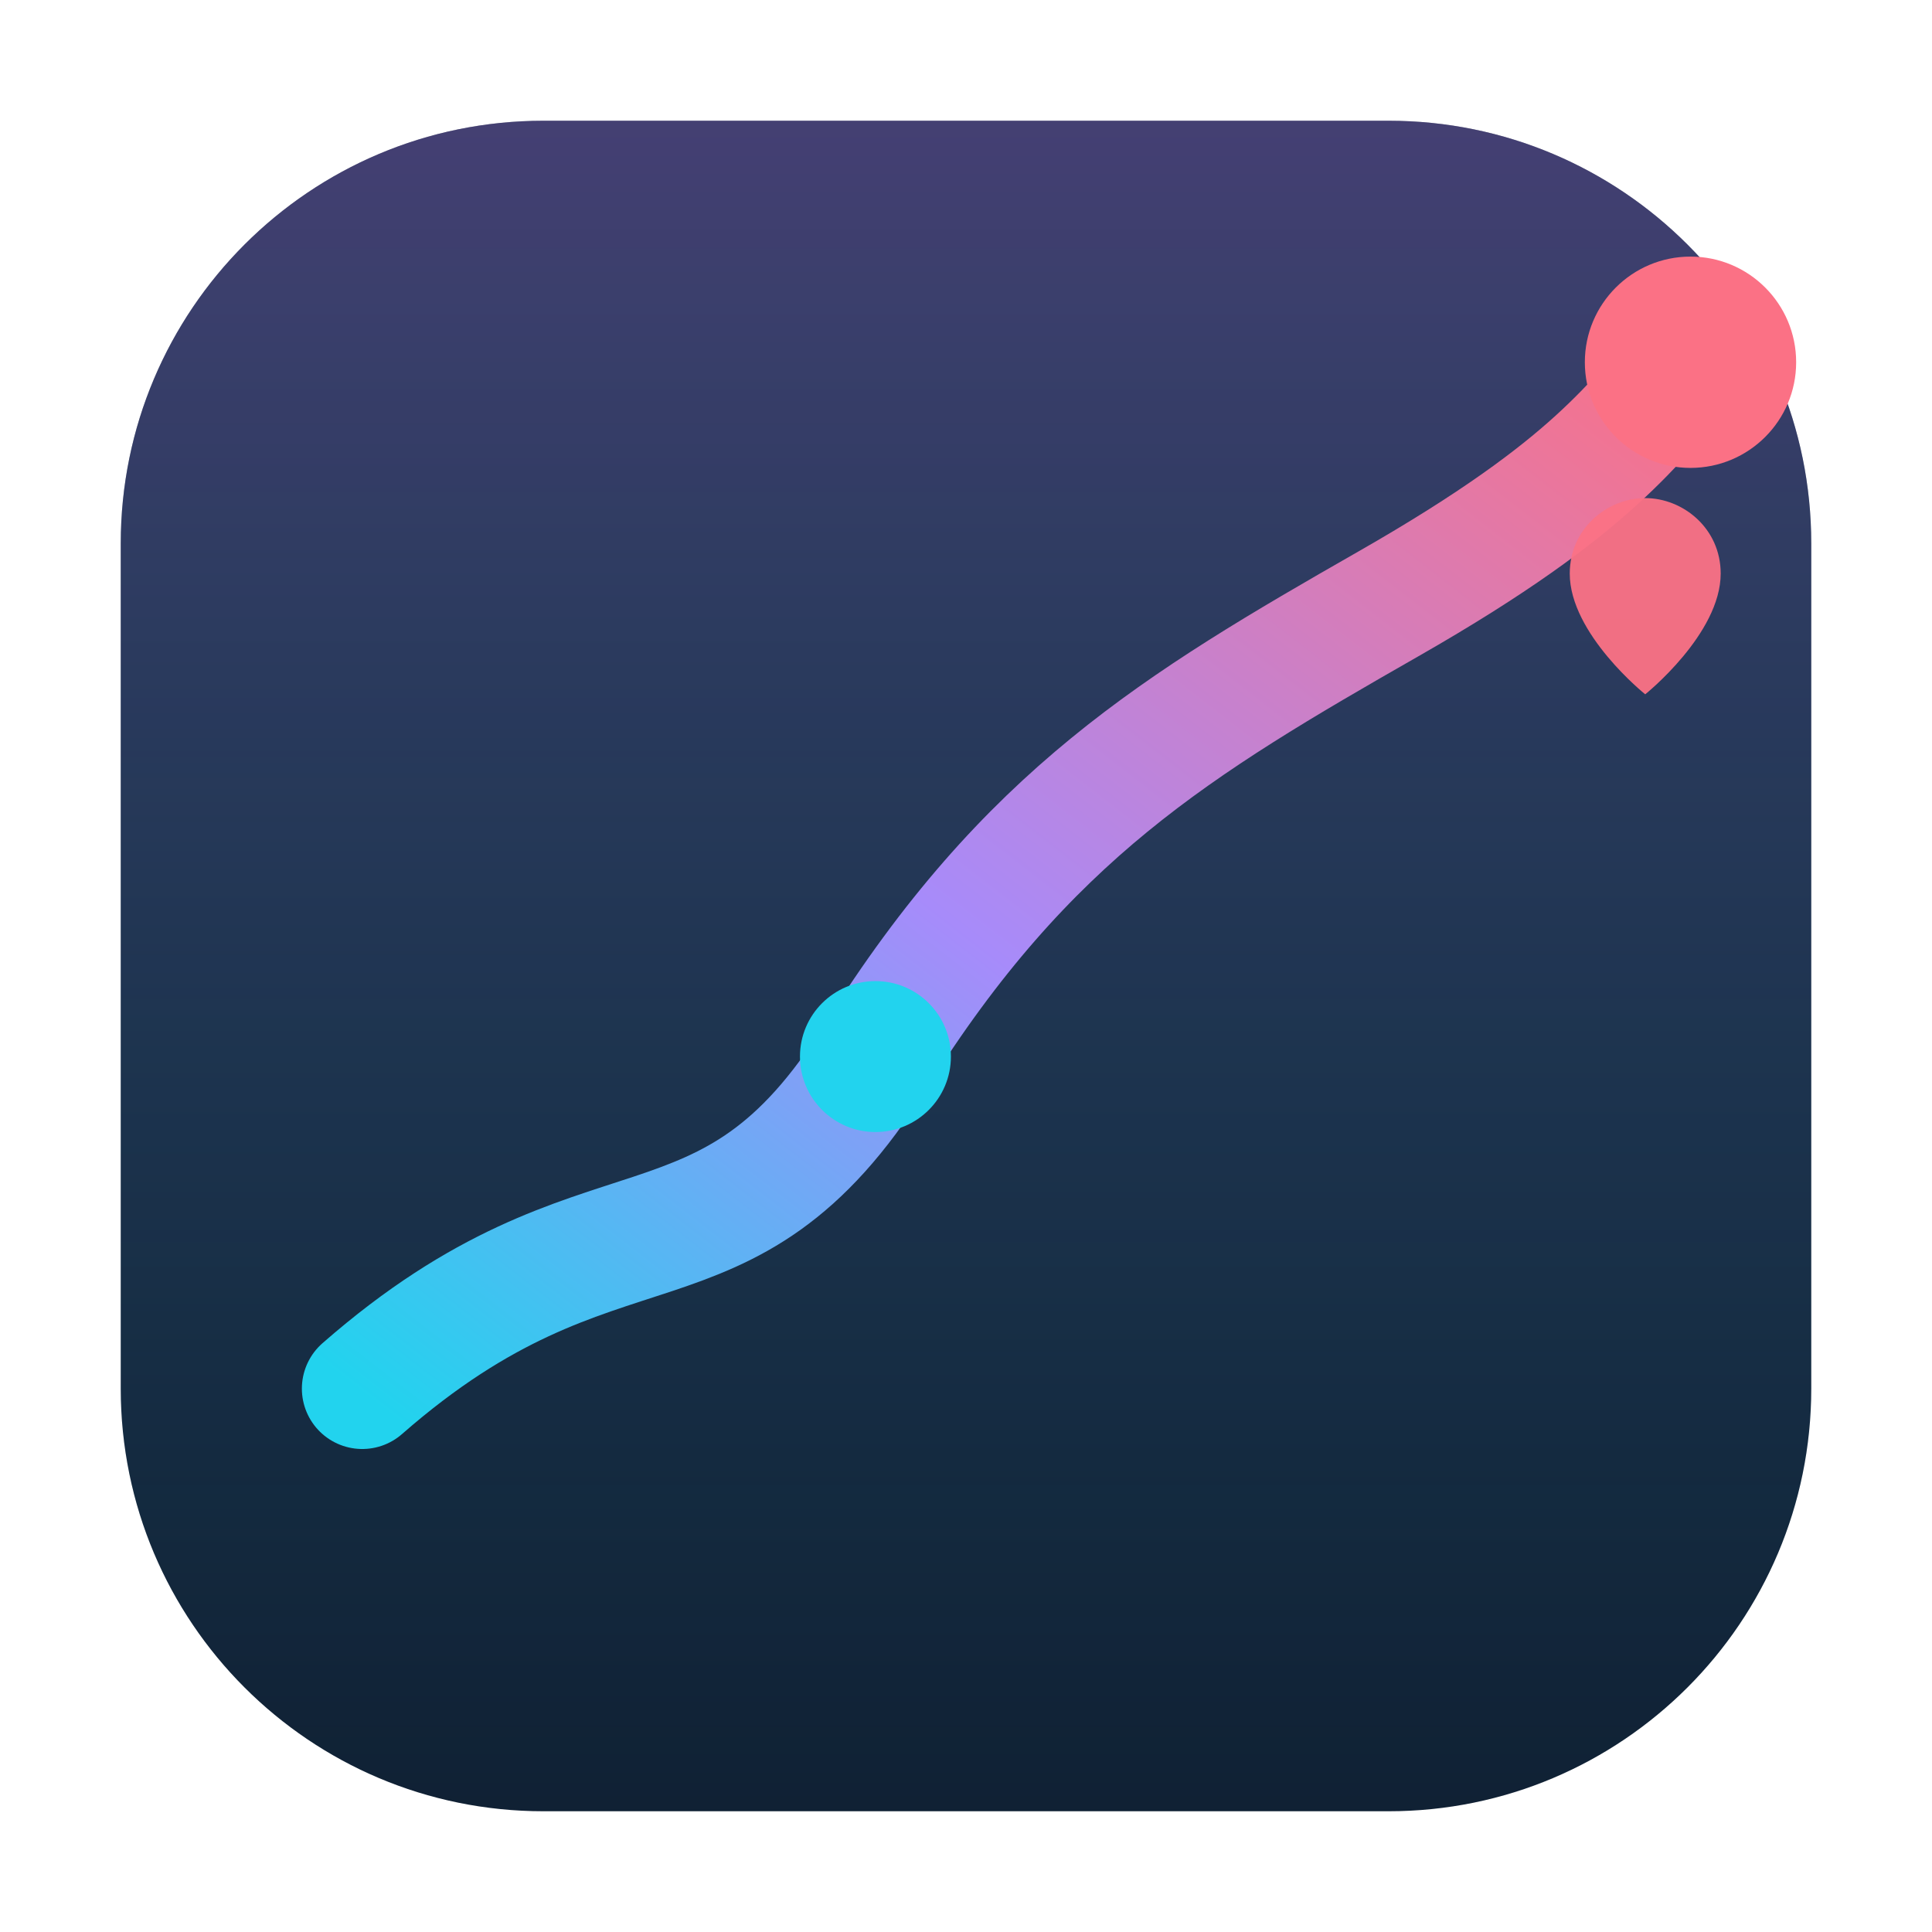
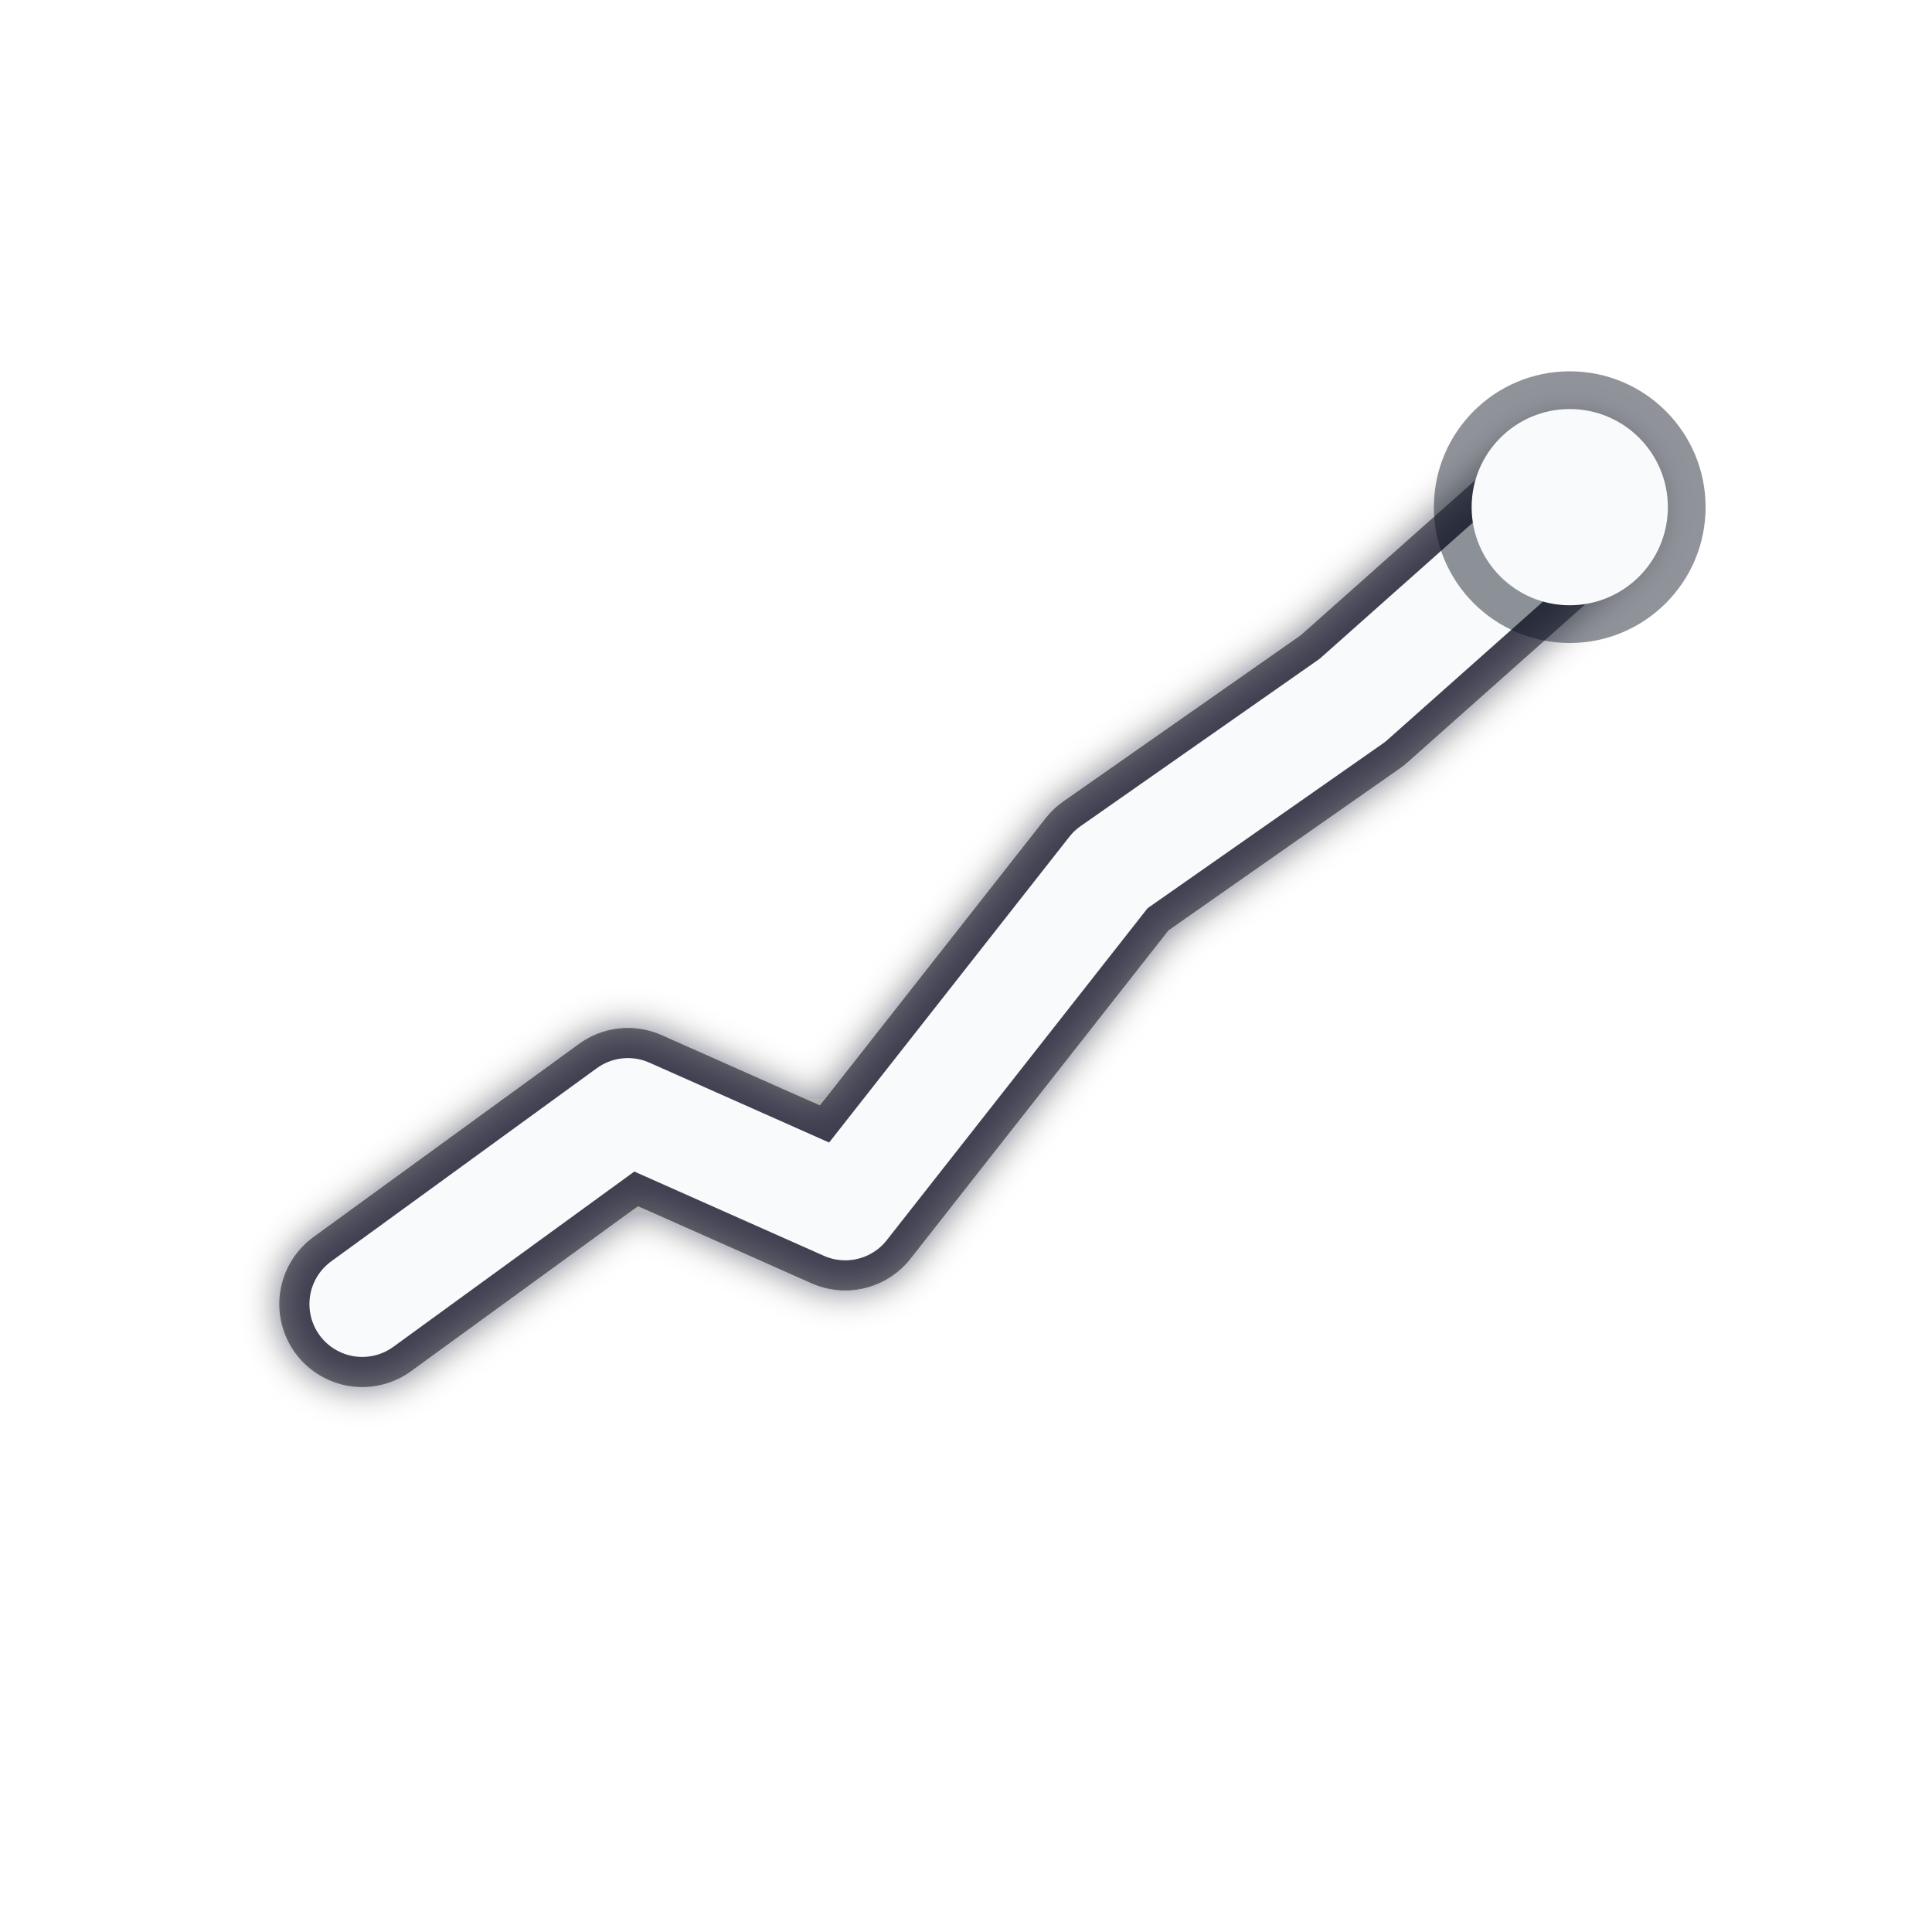
- <svg xmlns="http://www.w3.org/2000/svg" width="128" height="128" viewBox="0 0 128 128">
+ <svg xmlns="http://www.w3.org/2000/svg" width="128" height="128" viewBox="0 0 128 128" fill="none">
  <defs>
-     <linearGradient id="g" x1="0" y1="1" x2="1" y2="0">
-       <stop offset="0%" stop-color="#22d3ee" />
-       <stop offset="45%" stop-color="#a78bfa" />
-       <stop offset="100%" stop-color="#fb7185" />
+     <linearGradient id="fill" x1="20" y1="24" x2="20" y2="104" gradientUnits="userSpaceOnUse">
+       <stop offset="0" stop-color="#ffffff" stop-opacity="0.28" />
+       <stop offset="1" stop-color="#ffffff" stop-opacity="0.02" />
    </linearGradient>
-     <linearGradient id="fill" x1="0" y1="0" x2="0" y2="1">
-       <stop offset="0%" stop-color="#a78bfa" stop-opacity="0.35" />
-       <stop offset="100%" stop-color="#22d3ee" stop-opacity="0.05" />
-     </linearGradient>
+     <filter id="soft" x="-20%" y="-20%" width="140%" height="140%">
+       <feGaussianBlur in="SourceGraphic" stdDeviation="1.2" result="b" />
+       <feMerge>
+         <feMergeNode in="b" />
+         <feMergeNode in="SourceGraphic" />
+       </feMerge>
+     </filter>
  </defs>
-   <rect x="8" y="8" width="112" height="112" rx="28" fill="#0f172a" />
-   <rect x="8" y="8" width="112" height="112" rx="28" fill="url(#fill)" />
-   <path d="M24 92 C 40 78, 48 86, 58 70 S 78 48, 92 40 S 108 28, 112 24" fill="none" stroke="url(#g)" stroke-width="8" stroke-linecap="round" stroke-linejoin="round" />
-   <circle cx="58" cy="70" r="5" fill="#22d3ee" />
-   <circle cx="112" cy="24" r="7" fill="#fb7185" />
-   <path d="M104 38 c0-3 2.5-5 5-5 s5 2 5 5 c0 4-5 8-5 8 s-5-4-5-8z" fill="#fb7185" opacity="0.95" />
+   <path id="curve" d="M24 86.4 L41.6 73.6 L56 80 L73.6 57.6 L89.6 46.4 L104 33.6" fill="none" stroke-linecap="round" stroke-linejoin="round" />
+   <path d="M24 104 L24 86.4 L41.6 73.6 L56 80 L73.6 57.6 L89.6 46.4 L104 33.6 L104 104 Z" fill="url(#fill)" />
+   <use href="#curve" stroke="#0b1220" stroke-width="11" stroke-opacity="0.55" filter="url(#soft)" />
+   <use href="#curve" stroke="#f8fafc" stroke-width="7" />
+   <circle cx="104" cy="33.6" r="9" fill="#0b1220" fill-opacity="0.45" />
+   <circle cx="104" cy="33.6" r="6.5" fill="#f8fafc" />
</svg>
